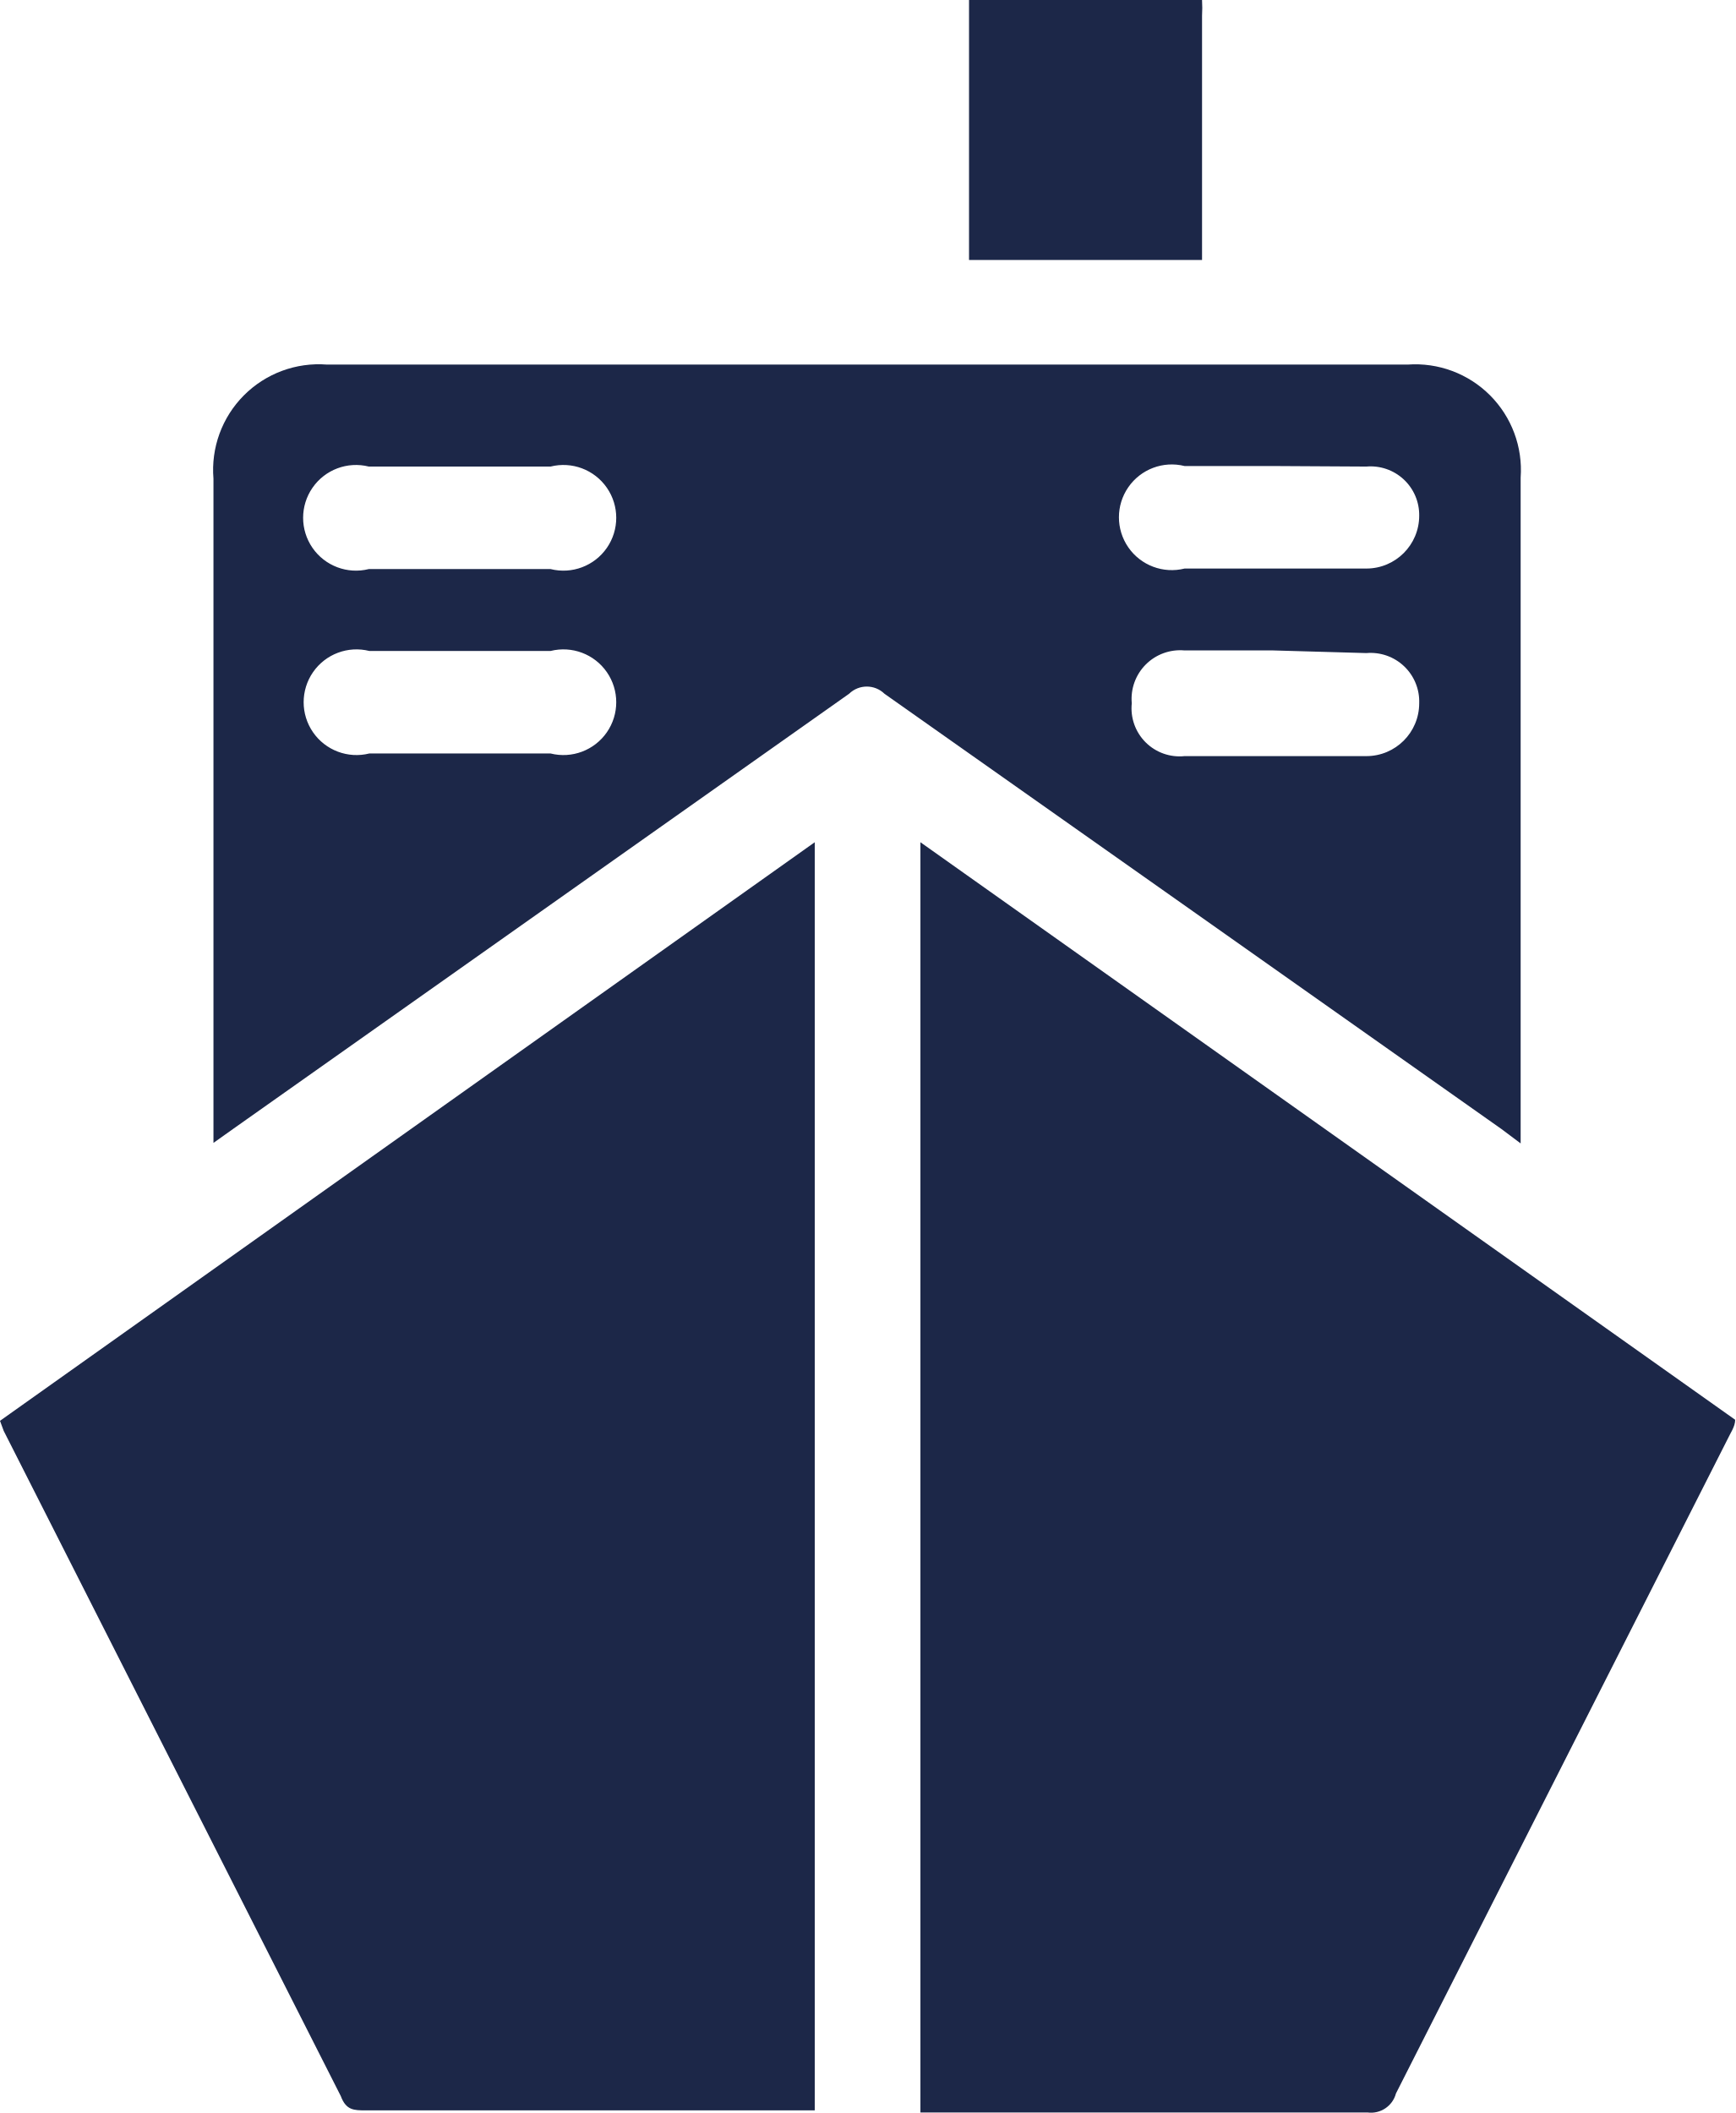
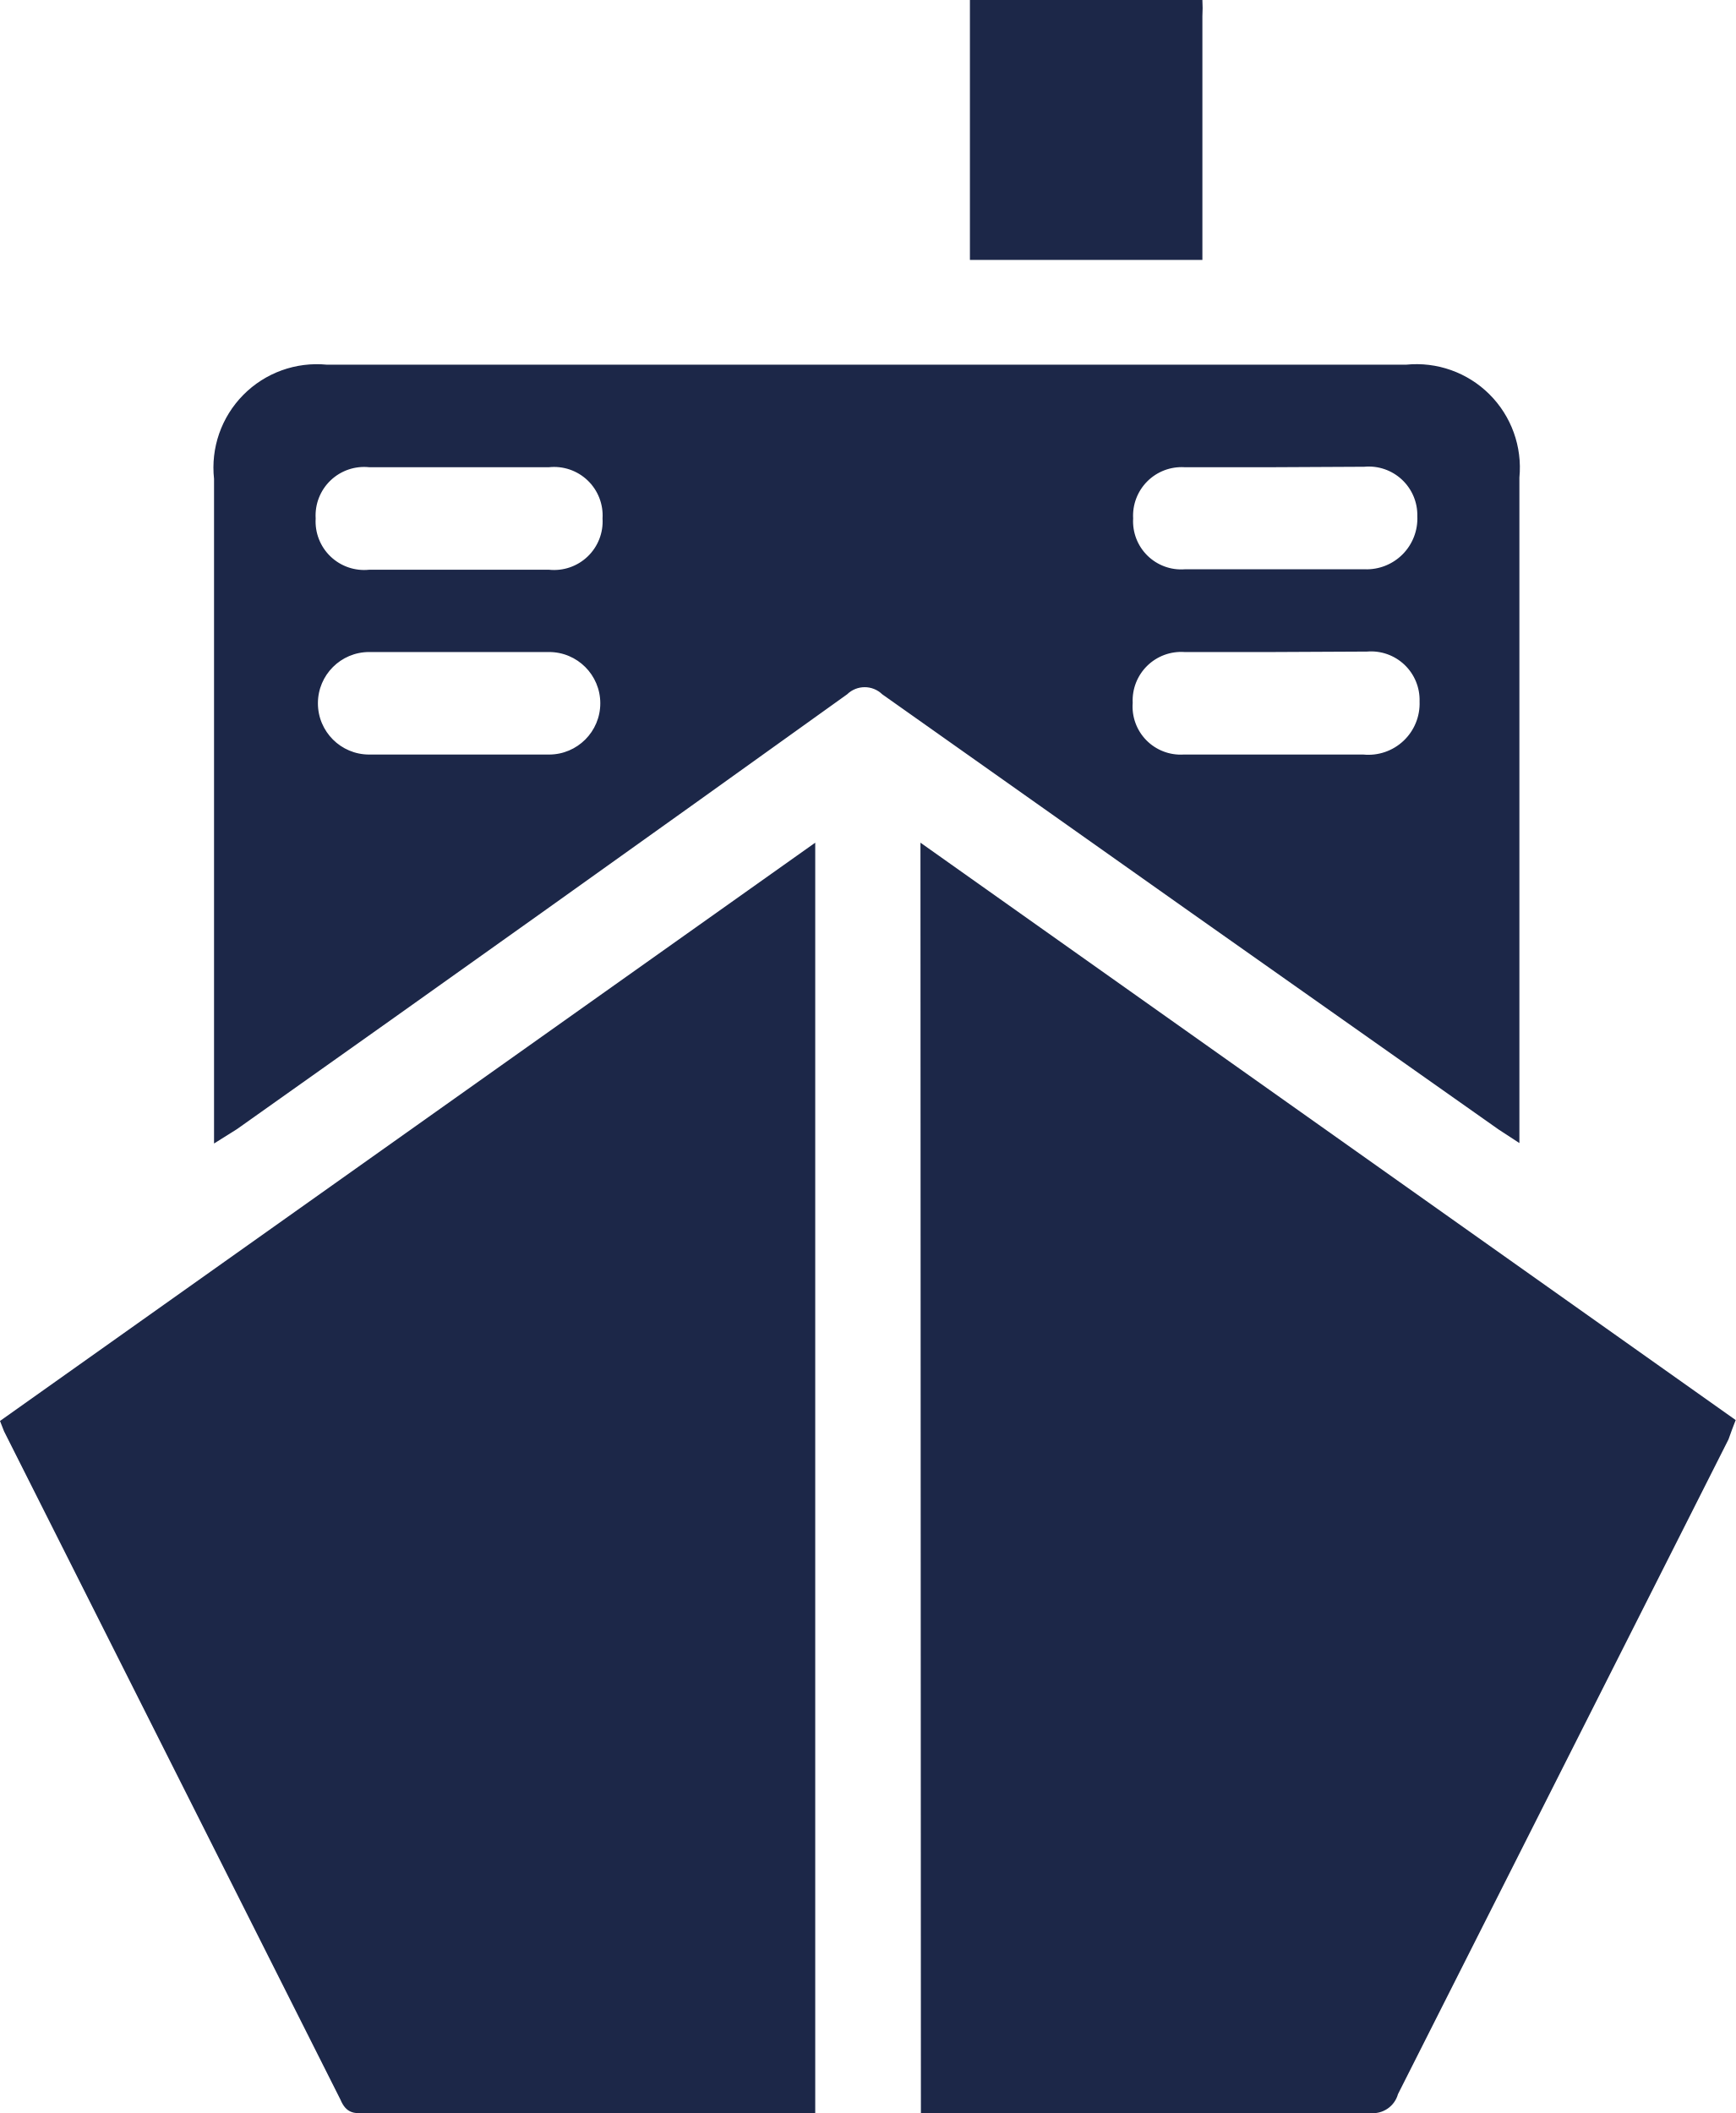
- <svg xmlns="http://www.w3.org/2000/svg" id="Capa_1" data-name="Capa 1" viewBox="0 0 32.84 39.99">
+ <svg xmlns="http://www.w3.org/2000/svg" id="Capa_1" data-name="Capa 1" viewBox="0 0 38.6 46.99">
  <defs>
    <style>.cls-1{fill:#1c2748;}</style>
  </defs>
-   <path class="cls-1" d="M51.33,19.76a2.62,2.62,0,0,1,0,.3c0,3,0,1.29,0,4.32,0,.09,0,.18,0,.3H46.92V19.76Z" transform="translate(-28.58 -19.76)" />
-   <path class="cls-1" d="M28.58,46.65,44,35.7v24H35.5c-.22,0-.37,0-.47-.27L28.65,46.84Z" transform="translate(-28.58 -19.76)" />
-   <path class="cls-1" d="M46,35.7,61.42,46.63c0,.13-.09.25-.14.36L55,59.38a.49.49,0,0,1-.54.36c-2.71,0-5.41,0-8.12,0H46Z" transform="translate(-28.58 -19.76)" />
-   <path class="cls-1" d="M32.62,41.39v-.46q0-6.06,0-12.11a2,2,0,0,1,2.15-2.16H55.22a2,2,0,0,1,2.14,2.14q0,6.07,0,12.15v.45L57,41.13Q51.15,37,45.32,32.89a.48.48,0,0,0-.67,0L33,41.12Zm4.63-10.86H39a1,1,0,1,0,0-1.94H35.56a1,1,0,1,0,0,1.94Zm0,1.55H35.57a1,1,0,1,0,0,1.94H39a1,1,0,1,0,0-1.94Zm15.43-3.5H51a1,1,0,1,0,0,1.94h3.44a1,1,0,0,0,1-1,.92.92,0,0,0-1-.93Zm0,3.49H51a.92.92,0,0,0-1,1,.91.91,0,0,0,1,1h3.44a1,1,0,0,0,1-1,.92.92,0,0,0-1-.95Z" transform="translate(-28.58 -19.76)" />
+   <path class="cls-1" d="M30.47,0a3.08,3.08,0,0,1,0,.36c0,3.55,0,1.52,0,5.07,0,.11,0,.21,0,.35H25.3V0Z" transform="translate(-3.73 0)" />
+   <path class="cls-1" d="M3.73,31.6,21.86,18.74V47h-10c-.26,0-.43,0-.56-.31L3.82,31.83Z" transform="translate(-3.73 0)" />
+   <path class="cls-1" d="M24.2,18.74,42.33,31.58c-.06.15-.11.29-.16.43L34.82,46.57a.58.58,0,0,1-.63.42c-3.18,0-6.36,0-9.54,0h-.44Z" transform="translate(-3.73 0)" />
+   <path class="cls-1" d="M8.49,25.43v-.55q0-7.12,0-14.23A2.3,2.3,0,0,1,11,8.11h24a2.3,2.3,0,0,1,2.52,2.51q0,7.14,0,14.28v.52l-.46-.3q-6.86-4.83-13.71-9.68a.56.56,0,0,0-.78,0Q15.81,20.29,9,25.11Zm5.45-12.76h2a1.08,1.08,0,0,0,1.19-1.14,1.08,1.08,0,0,0-1.19-1.14h-4a1.08,1.08,0,0,0-1.19,1.14,1.08,1.08,0,0,0,1.19,1.14Zm0,1.83h-2a1.14,1.14,0,1,0,0,2.28h4a1.14,1.14,0,1,0,0-2.28Zm18.13-4.11h-2a1.08,1.08,0,0,0-1.14,1.14,1.07,1.07,0,0,0,1.15,1.13q2,0,4,0a1.13,1.13,0,0,0,1.17-1.18,1.08,1.08,0,0,0-1.18-1.1Zm0,4.11h-2a1.08,1.08,0,0,0-1.15,1.13,1.07,1.07,0,0,0,1.13,1.15q2,0,4,0A1.14,1.14,0,0,0,35.3,15.6a1.08,1.08,0,0,0-1.17-1.11Z" transform="translate(-3.73 0)" />
</svg>
